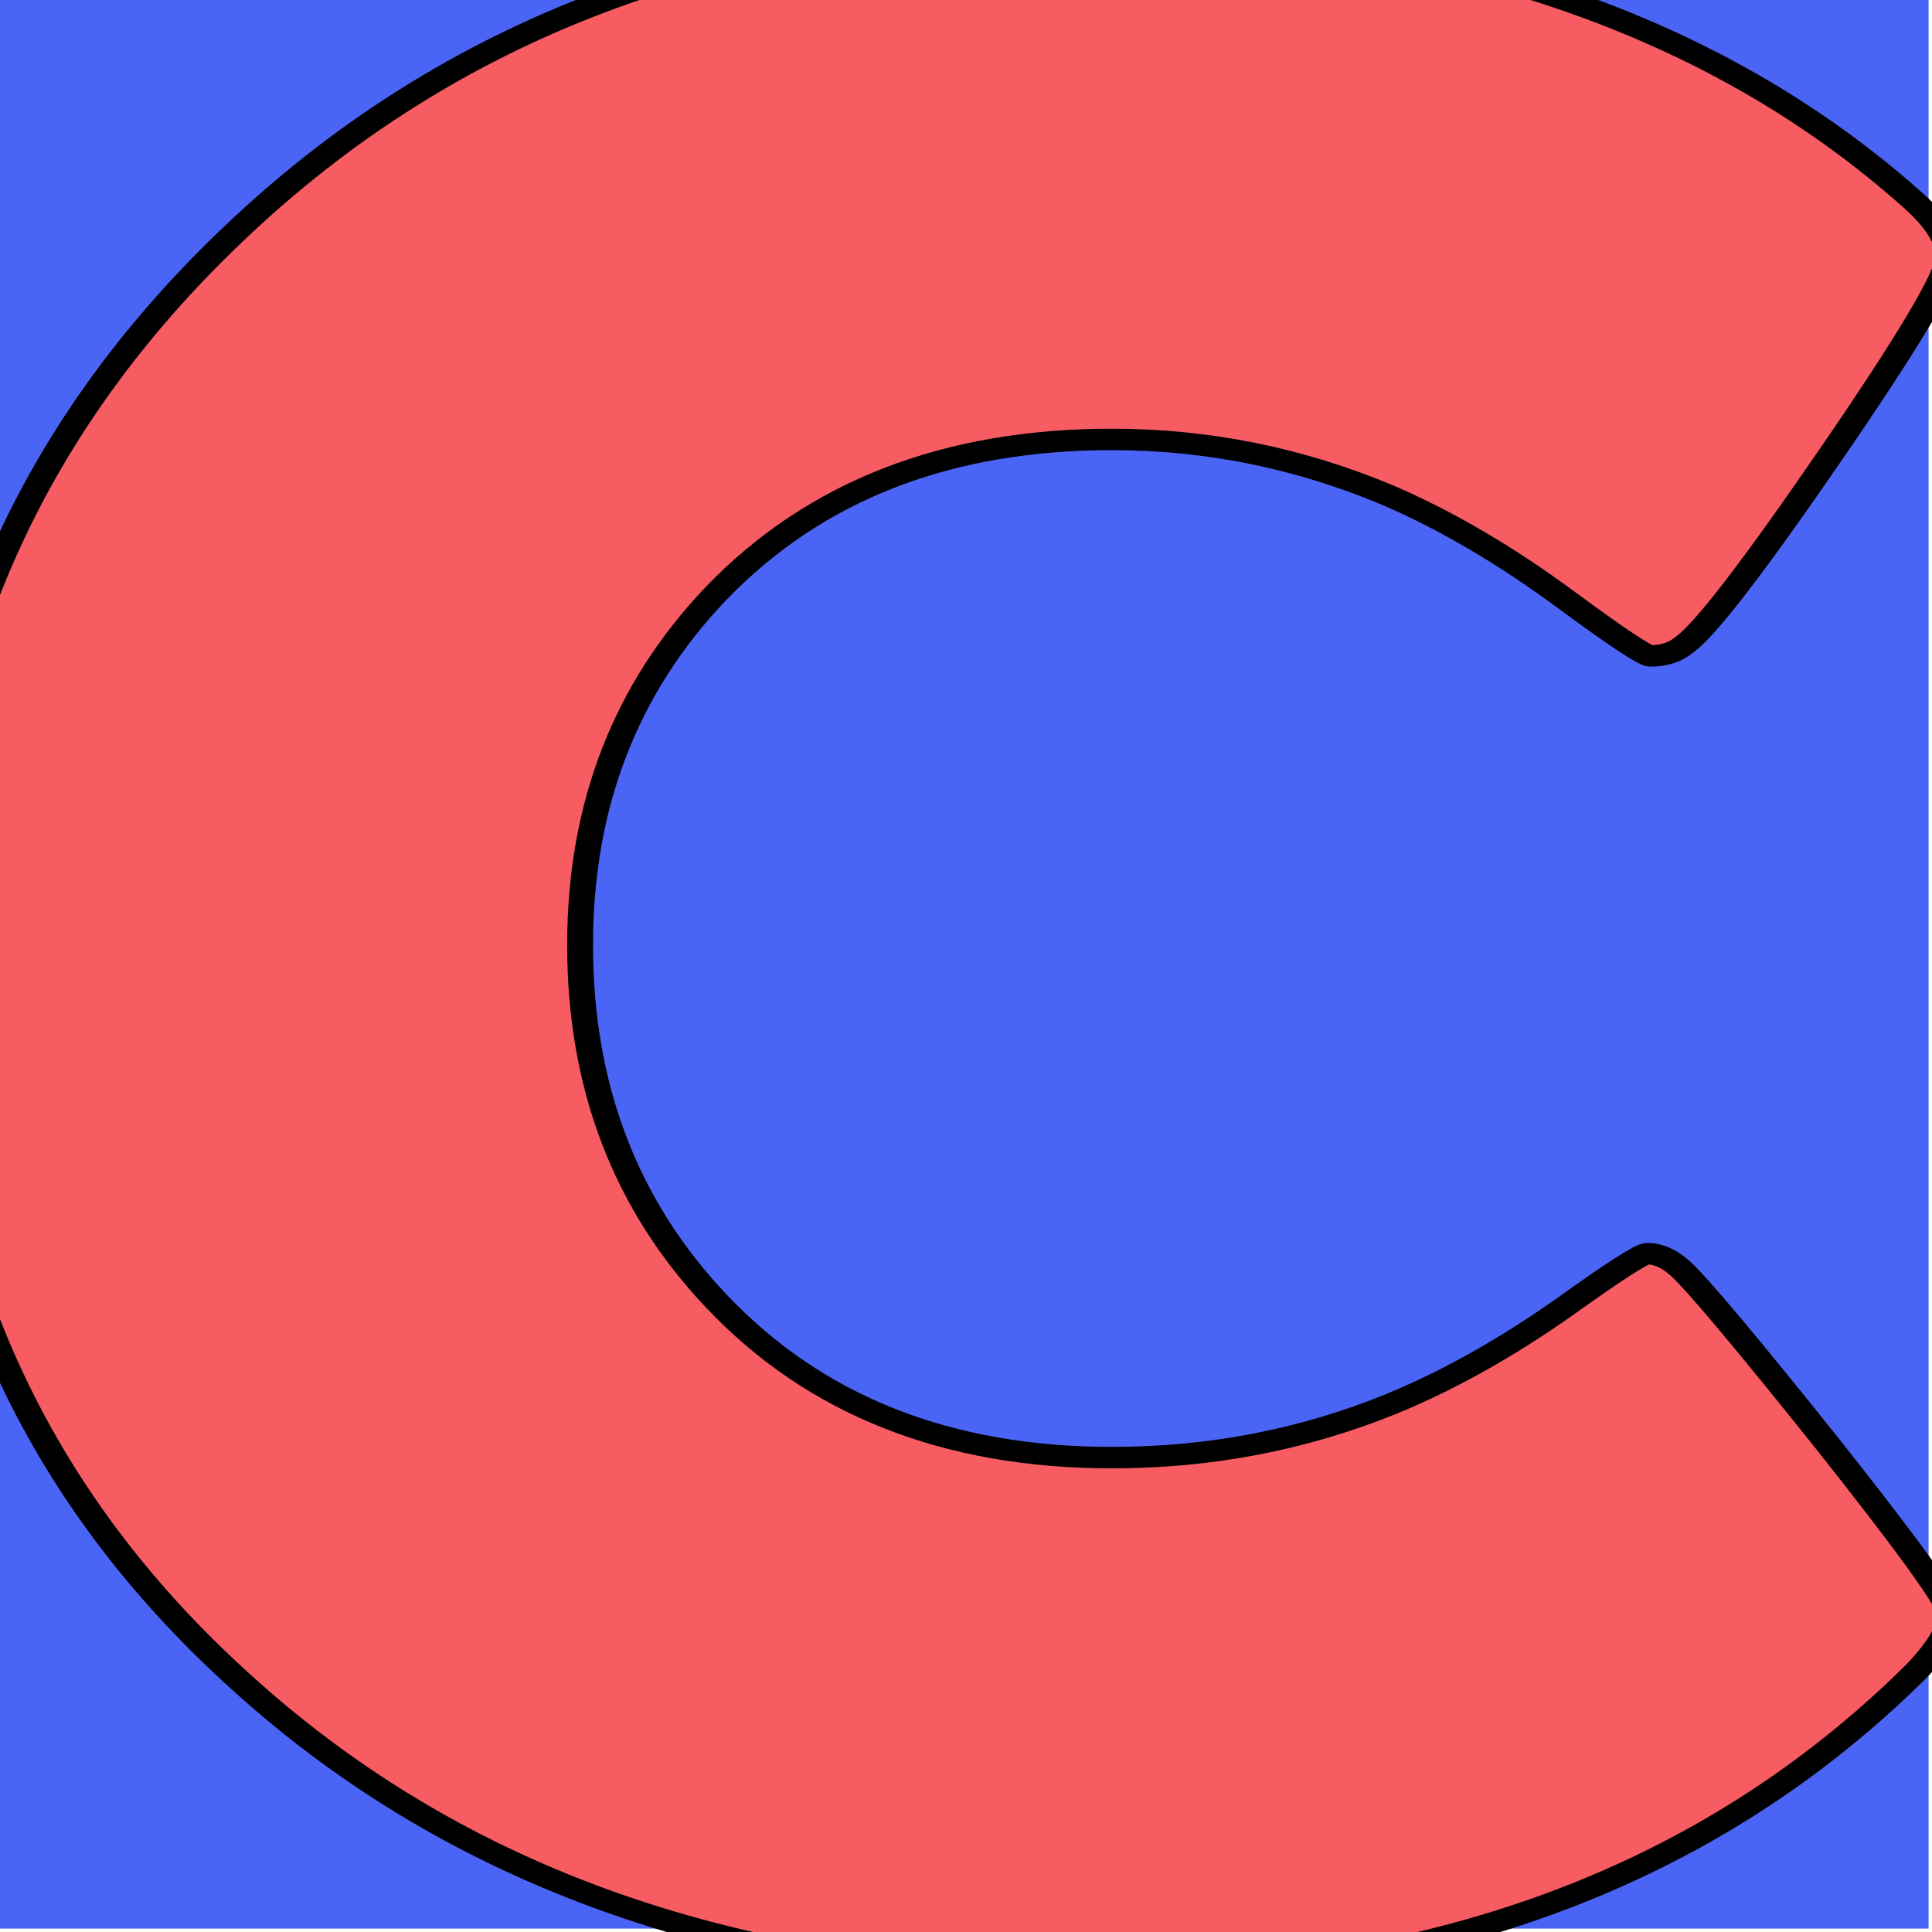
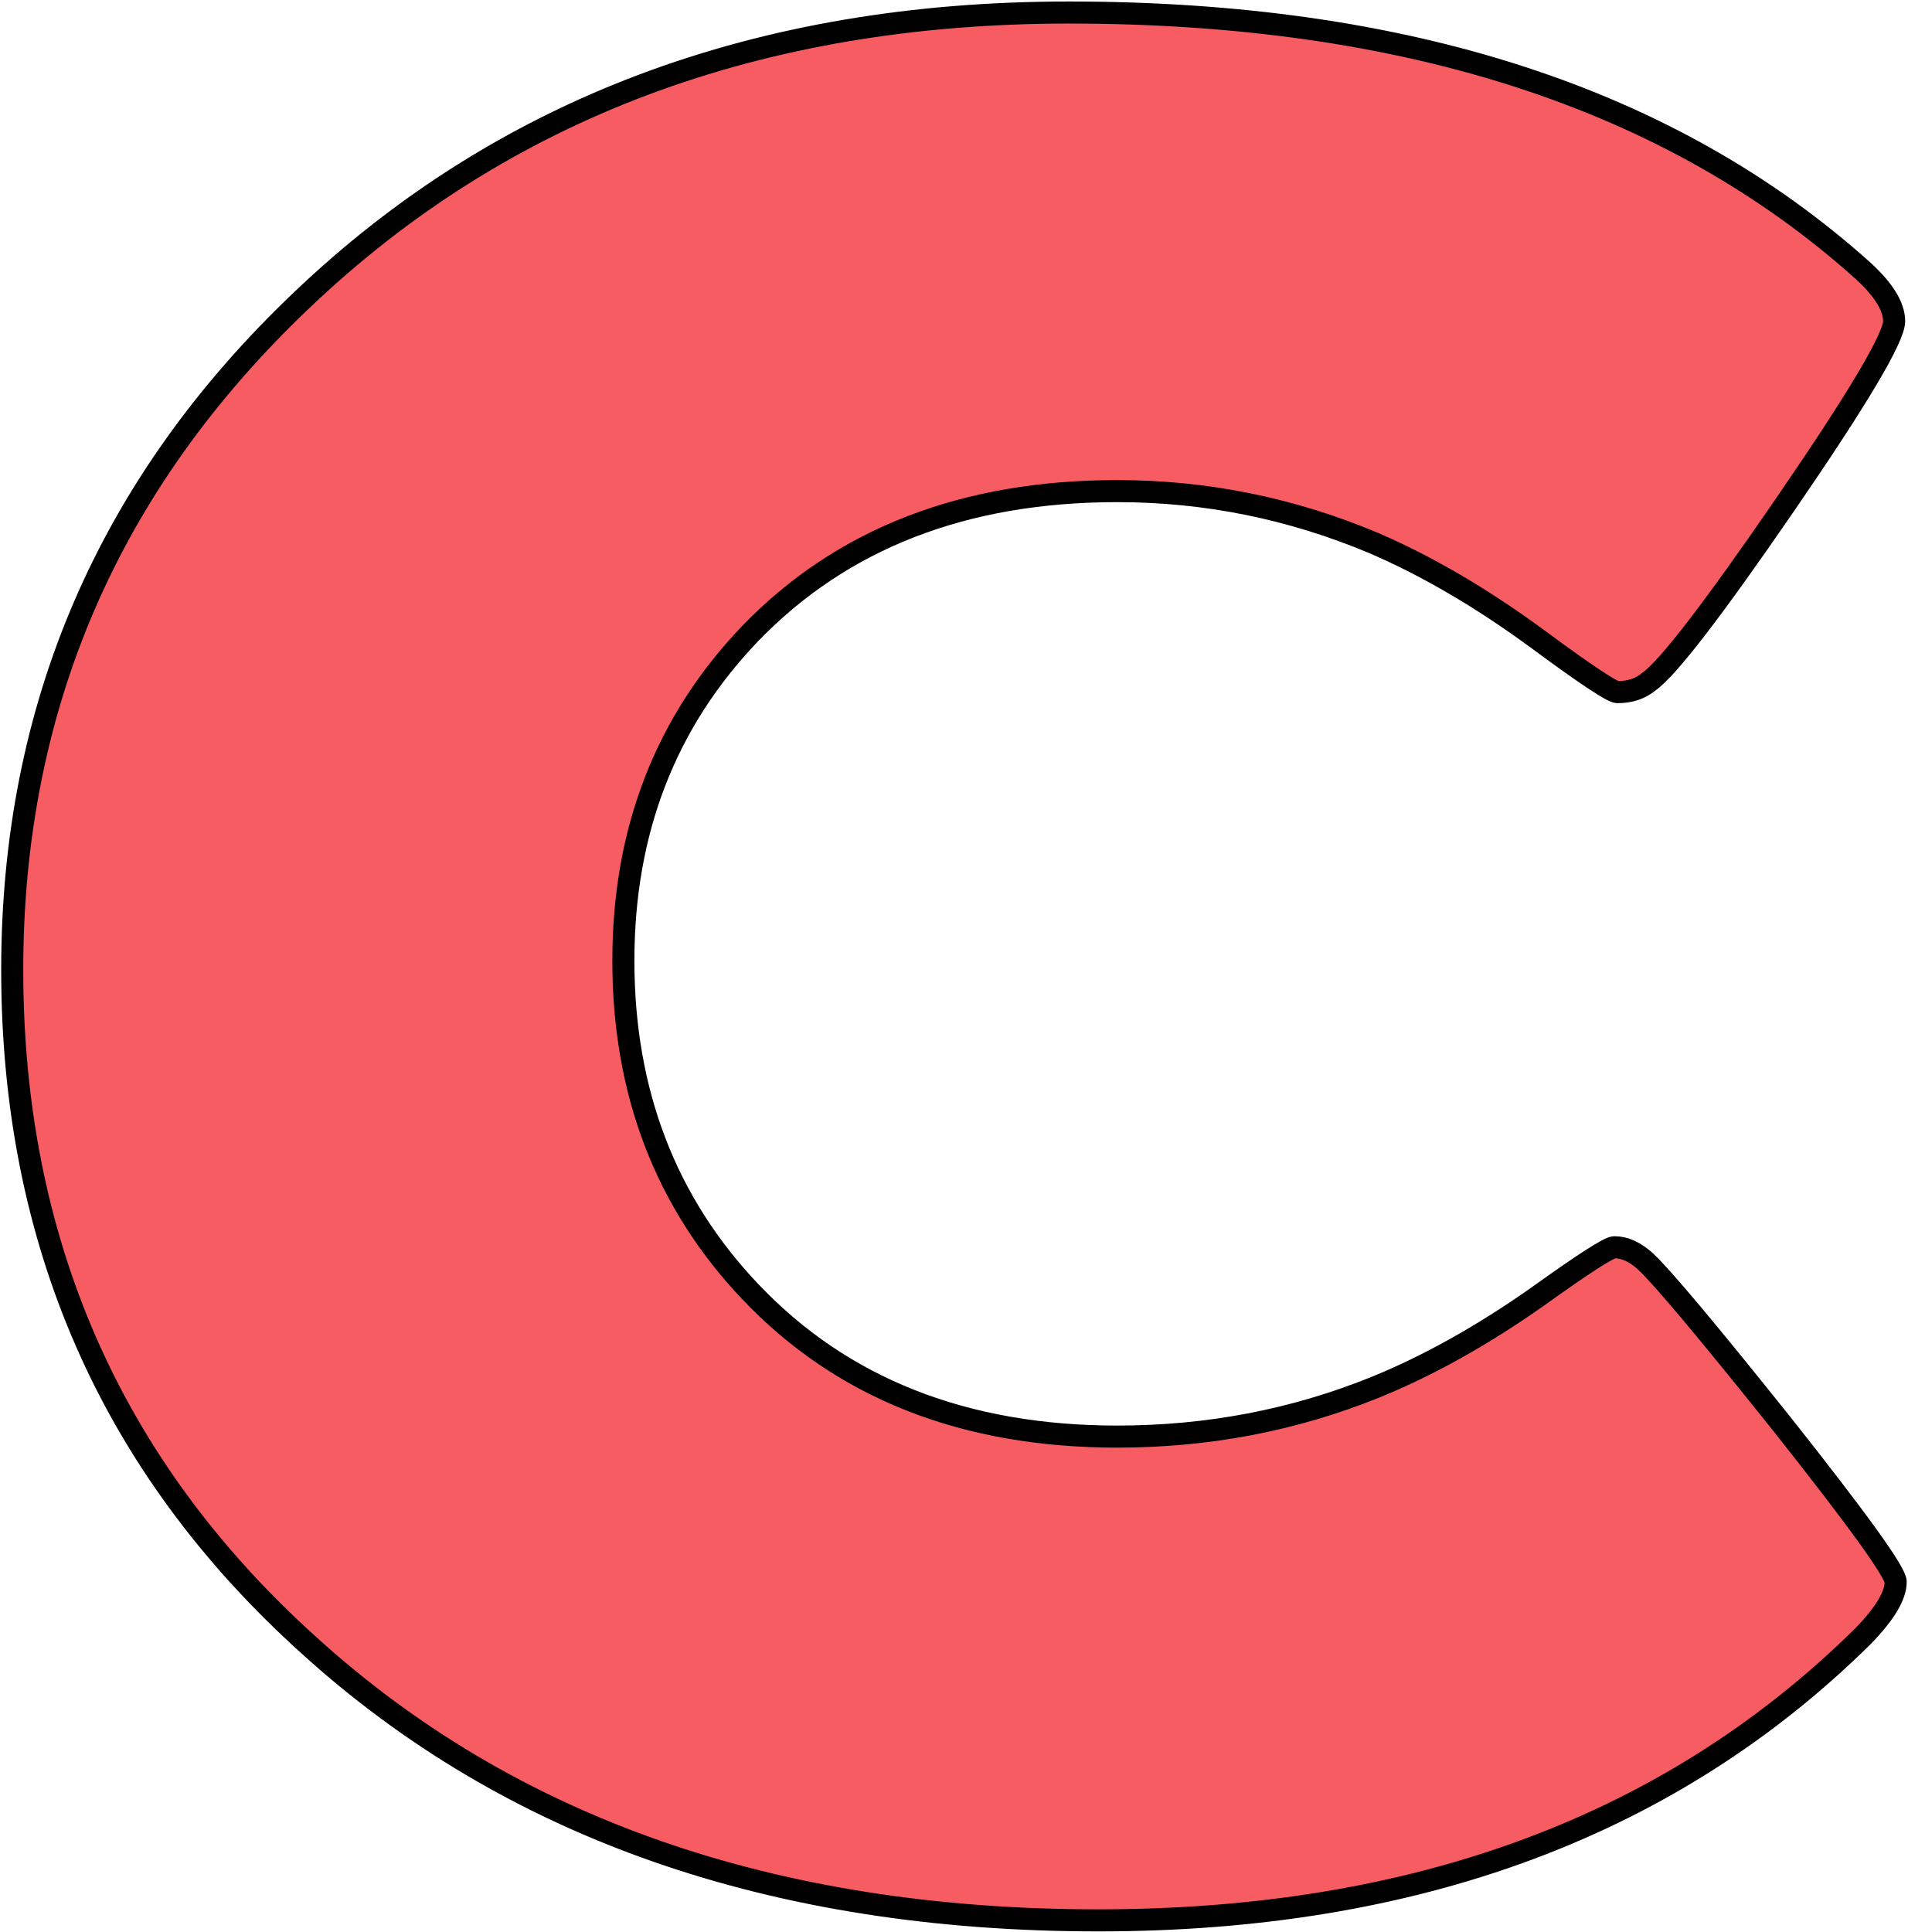
- <svg xmlns="http://www.w3.org/2000/svg" width="100%" height="100%" viewBox="0 0 1080 1080" version="1.1" xml:space="preserve" style="fill-rule:evenodd;clip-rule:evenodd;stroke-linecap:square;stroke-linejoin:round;stroke-miterlimit:2;">
-   <g transform="matrix(2.05445,0,0,4.15385,-135.006,-702.125)">
-     <rect x="65.714" y="168.571" width="524.762" height="260" style="fill:rgb(74,101,246);" />
-   </g>
-   <g transform="matrix(3.23526,0,0,2.68446,-979.689,-220.06)">
-     <path d="M639.792,418.079C639.792,421.181 637.756,425.253 633.685,430.294C598.008,472.757 550.6,493.989 491.462,493.989C430.967,493.989 381.911,473.339 344.296,432.039C307.65,392.097 289.326,341.684 289.326,280.801C289.326,221.857 307.262,171.832 343.132,130.726C380.554,87.681 428.156,66.159 485.936,66.159C548.758,66.159 598.008,85.452 633.685,124.037C637.562,128.302 639.501,132.083 639.501,135.38C639.501,139.064 632.764,152.733 619.288,176.388C605.812,200.044 597.329,213.326 593.839,216.234C592.288,217.785 590.349,218.561 588.022,218.561C587.053,218.561 582.205,214.683 573.48,206.927C563.01,197.62 552.733,190.349 542.651,185.114C527.333,177.358 511.434,173.48 494.952,173.48C466.45,173.48 443.667,184.144 426.604,205.473C410.899,225.25 403.046,249.681 403.046,278.765C403.046,308.237 410.899,332.959 426.604,352.93C443.667,374.646 466.45,385.505 494.952,385.505C511.821,385.505 527.818,381.821 542.942,374.453C552.83,369.605 562.913,362.819 573.189,354.094C581.721,346.726 586.471,343.042 587.441,343.042C589.379,343.042 591.318,344.108 593.257,346.241C596.36,349.731 604.794,361.849 618.561,382.596C632.715,404.119 639.792,415.946 639.792,418.079Z" style="fill:rgb(246,92,98);fill-rule:nonzero;stroke:black;stroke-width:4.47px;" />
-   </g>
+ <svg xmlns="http://www.w3.org/2000/svg" width="100%" height="100%" viewBox="0 0 2392 2423" version="1.1" xml:space="preserve" style="fill-rule:evenodd;clip-rule:evenodd;stroke-linecap:square;stroke-linejoin:round;stroke-miterlimit:2;">
+   <path d="M2377.51,1983.87c-0,17.35 -13.723,40.122 -41.167,68.316c-240.466,237.48 -559.997,356.22 -958.595,356.22c-407.746,-0 -738.386,-115.487 -991.921,-346.461c-247,-223.383 -370.5,-505.323 -370.5,-845.819c0,-329.652 120.887,-609.423 362.659,-839.313c252.227,-240.733 573.066,-361.099 962.516,-361.099c423.428,-0 755.375,107.896 995.841,323.688c26.138,23.857 39.206,45.002 39.206,63.437c0,20.603 -45.414,97.052 -136.242,229.347c-90.828,132.294 -148.004,206.575 -171.528,222.84c-10.455,8.675 -23.523,13.013 -39.206,13.013c-6.534,0 -39.206,-21.688 -98.016,-65.063c-70.571,-52.05 -139.836,-92.715 -207.793,-121.993c-103.244,-43.375 -210.408,-65.063 -321.492,-65.063c-192.111,-0 -345.67,59.641 -460.675,178.923c-105.857,110.607 -158.786,247.24 -158.786,409.897c0,164.826 52.929,303.085 158.786,414.777c115.005,121.451 268.564,182.176 460.675,182.176c113.698,0 221.515,-20.603 323.452,-61.81c66.651,-27.109 134.608,-65.063 203.873,-113.86c57.503,-41.207 89.521,-61.81 96.056,-61.81c13.068,0 26.137,5.964 39.206,17.892c20.91,19.519 77.759,87.293 170.547,203.322c95.403,120.367 143.104,186.514 143.104,198.443Z" style="fill:#f65c62;fill-rule:nonzero;stroke:#000;stroke-width:27.66px;" />
</svg>
